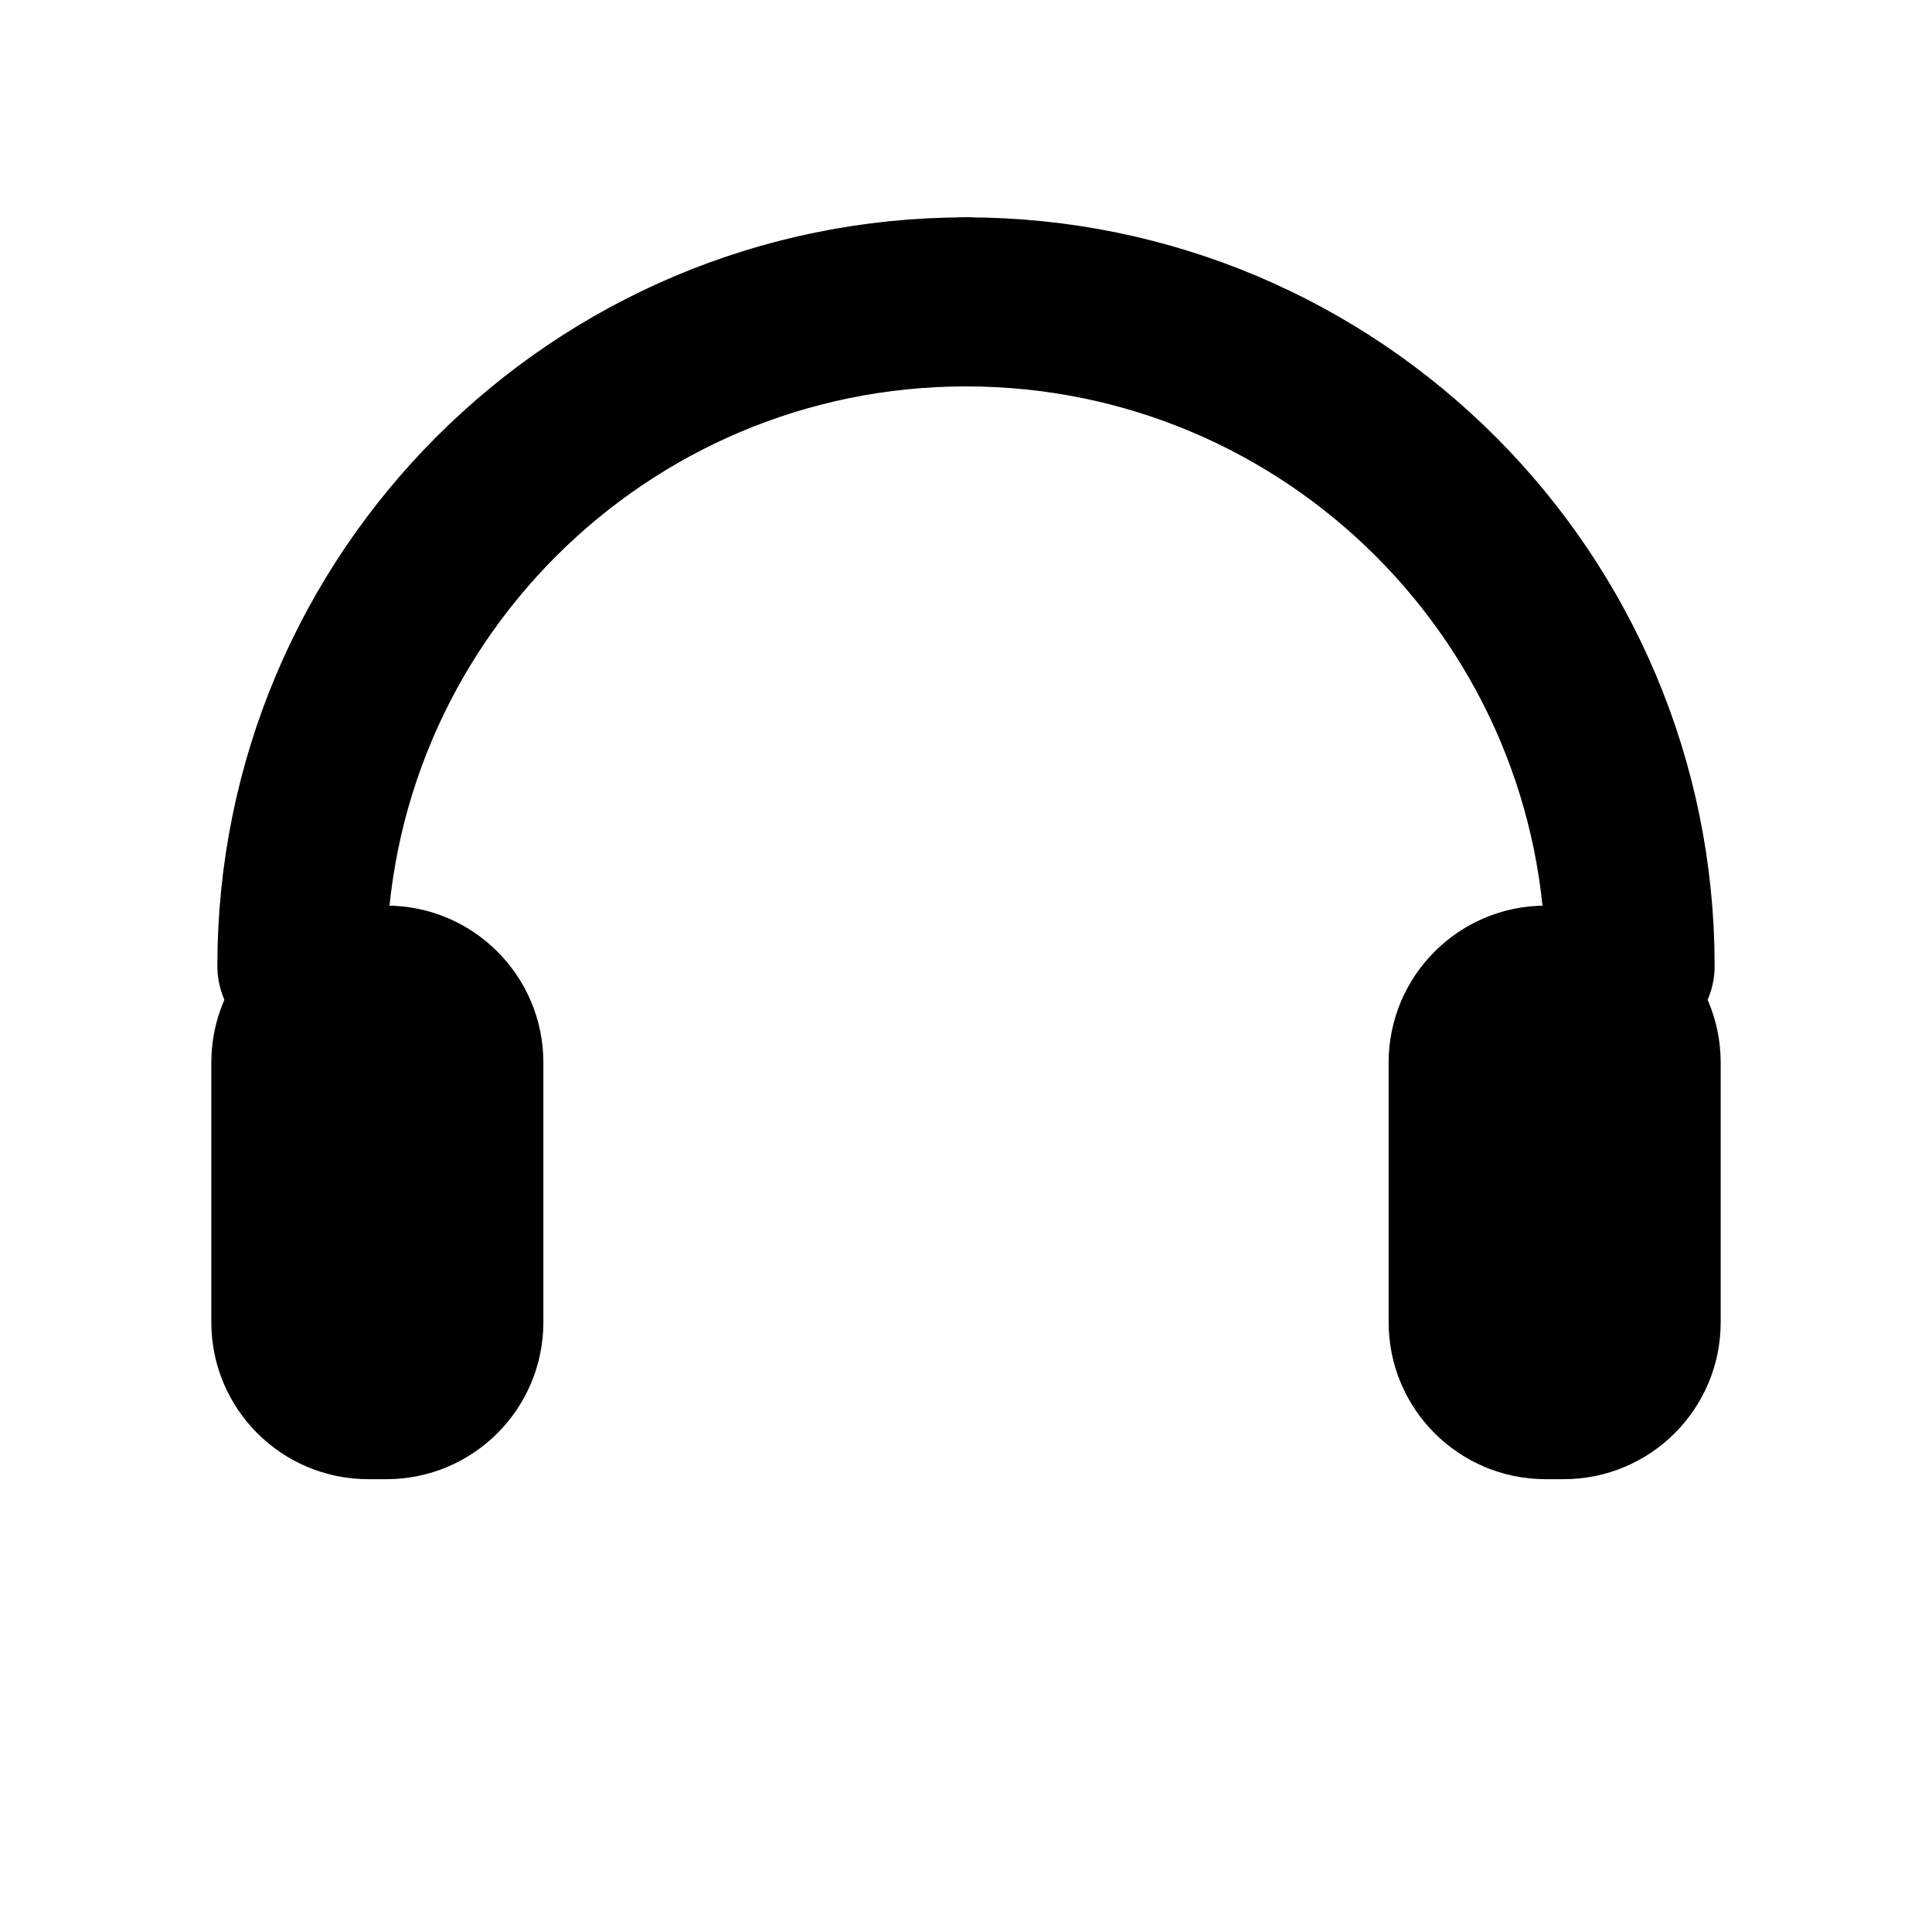
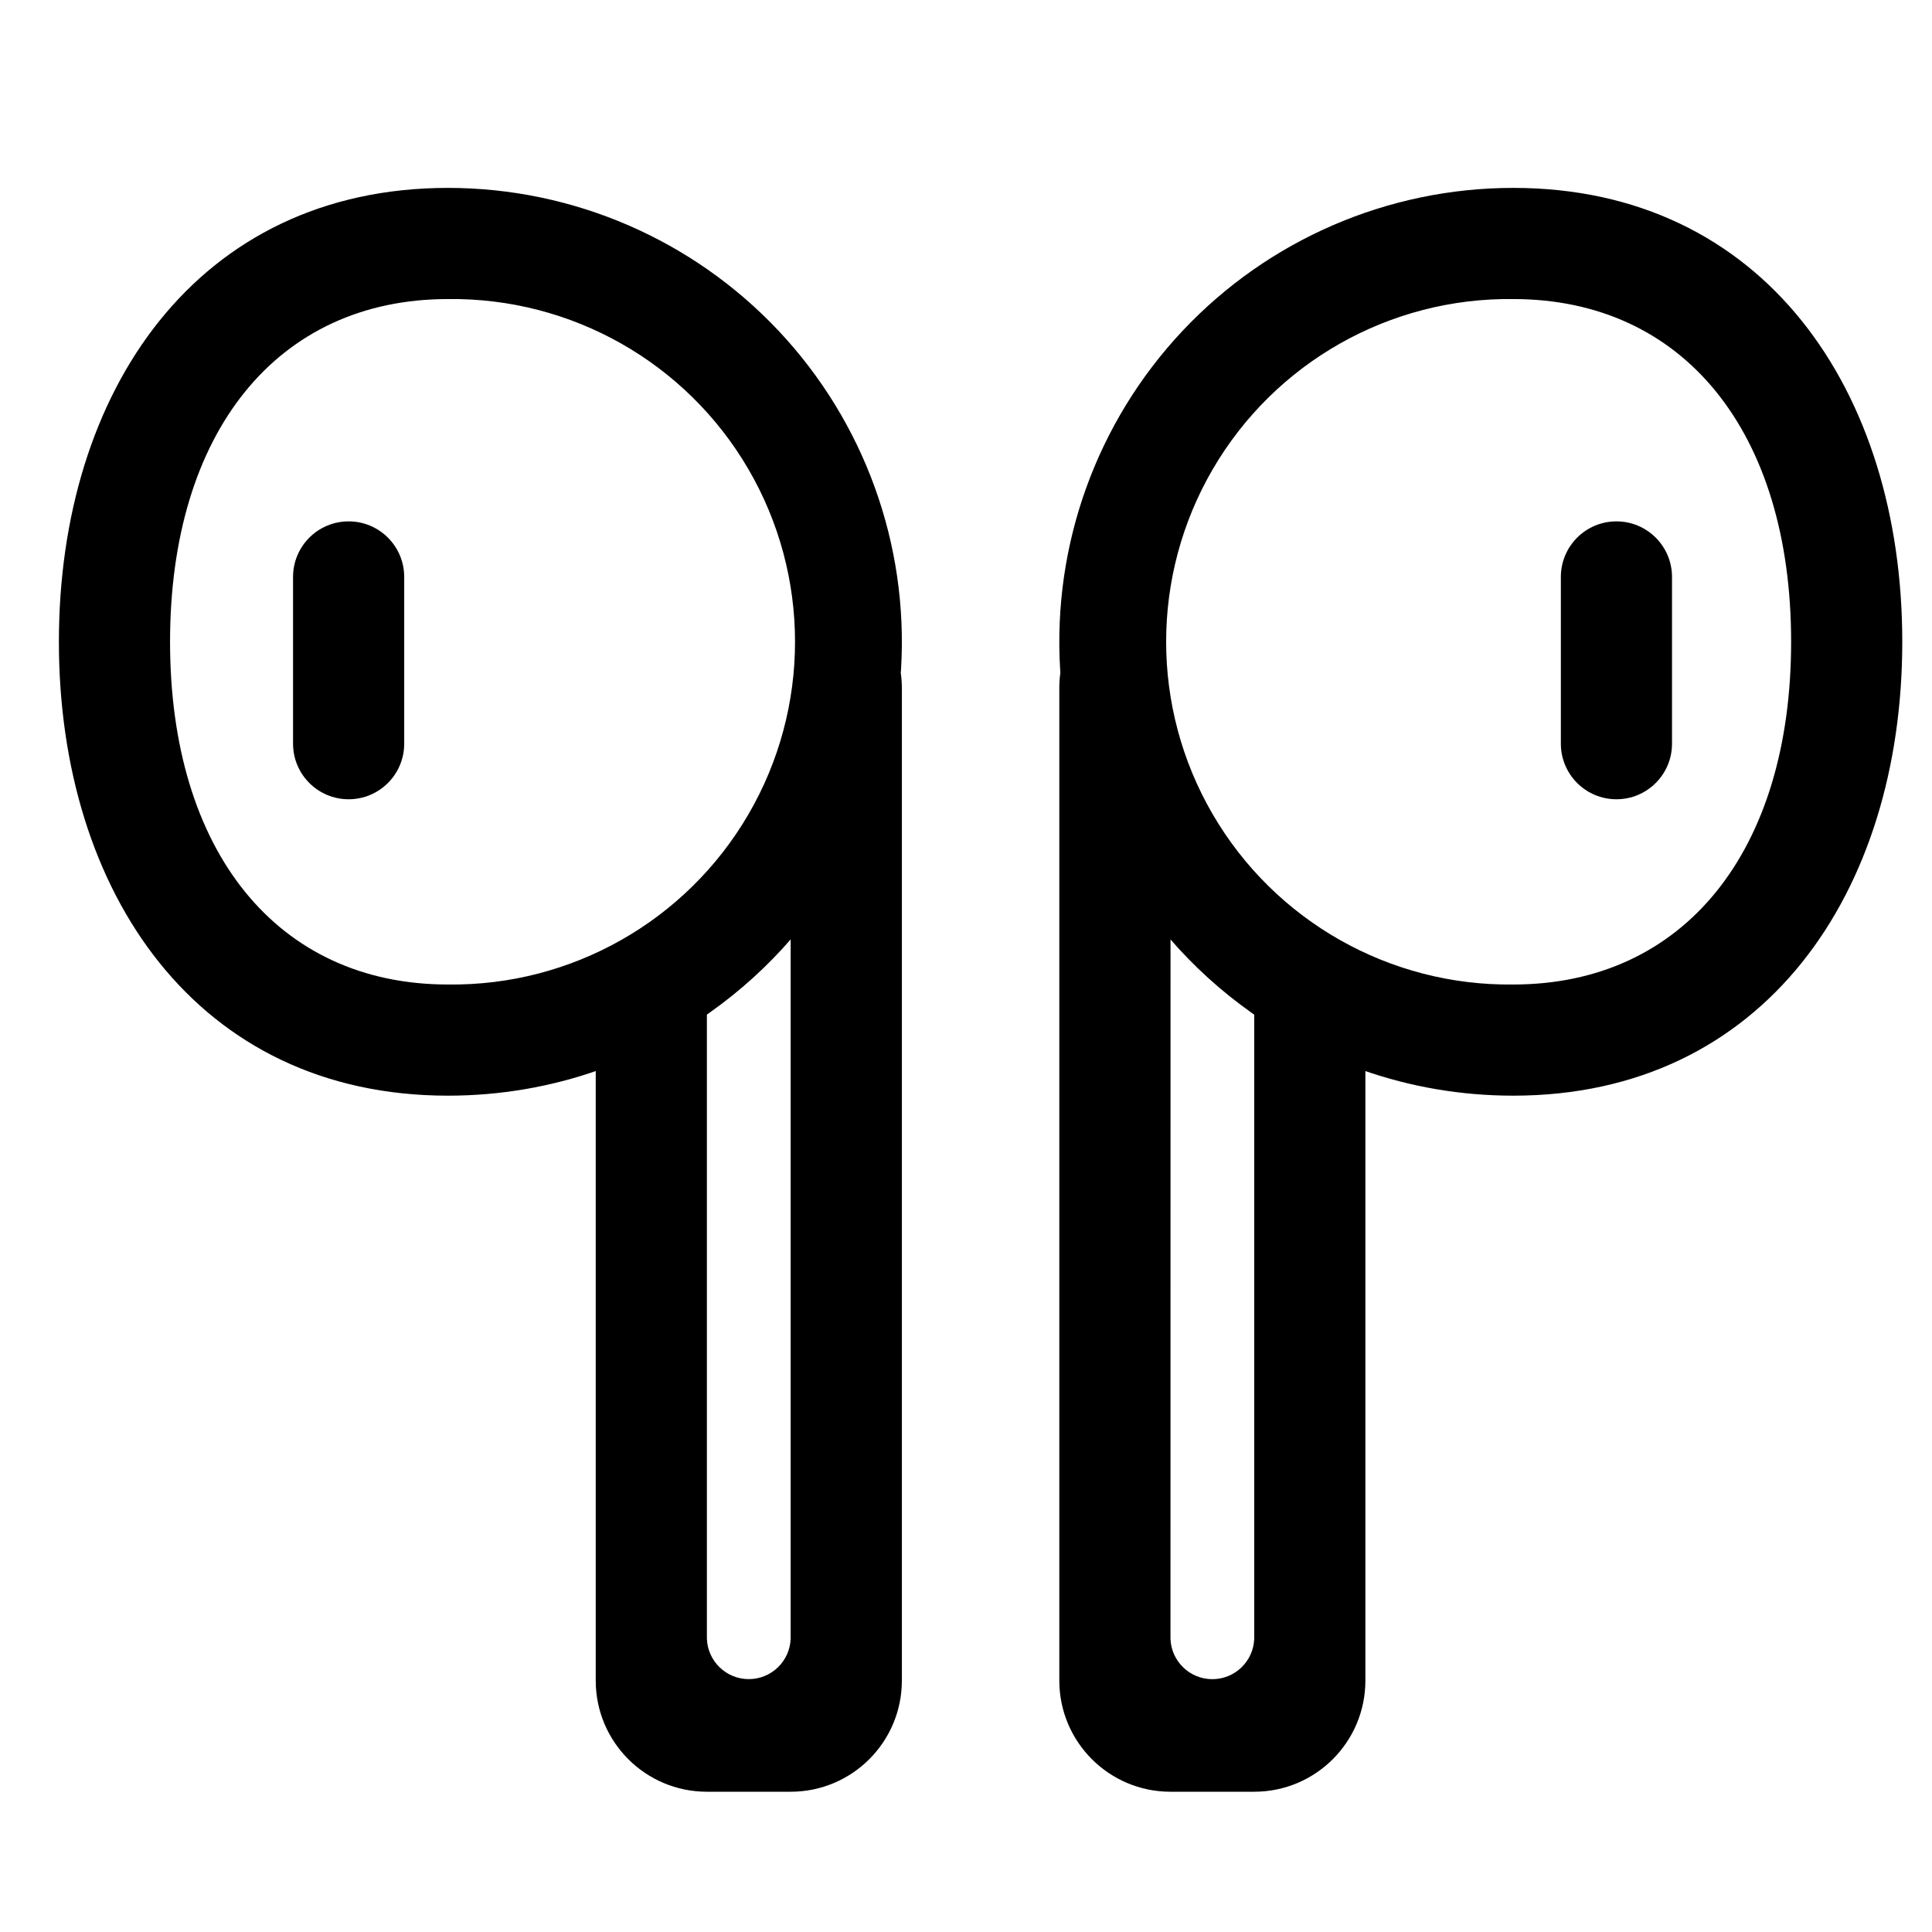
- <svg xmlns="http://www.w3.org/2000/svg" viewBox="0 0 32 32" fill="currentColor">
-   <path d="M16 5 a11 11 0 0 1 11 11" fill="none" stroke="currentColor" stroke-width="2.8" stroke-linecap="round" />
-   <path d="M16 5 a11 11 0 0 0 -11 11" fill="none" stroke="currentColor" stroke-width="2.8" stroke-linecap="round" />
-   <rect x="3.5" y="15" width="5.5" height="9.5" rx="2.6" />
-   <rect x="23" y="15" width="5.5" height="9.5" rx="2.6" />
+ <svg xmlns="http://www.w3.org/2000/svg" viewBox="0 0 1024 1024" fill="currentColor">
+   <path d="M237.421 99.589c-132.855 0-206.206 107.698-206.206 240.583 0 132.855 73.35 240.554 206.206 240.554 27.956 0 54.792-4.743 79.743-13.521l-1.414 0.471v323.065a58.916 58.916 0 0 0 58.916 58.916h44.423a58.916 58.916 0 0 0 58.916-58.916V364.71c0-2.74-0.206-5.45-0.589-8.101l0.088-0.943 0.059-0.854A240.583 240.583 0 0 0 237.421 99.589z m182.433 397.417l-0.795 0.884v370.669a22.211 22.211 0 0 1-44.393 0v-330.813l1.473-1.031a241.938 241.938 0 0 0 43.716-39.709zM237.421 158.505a181.667 181.667 0 1 1 0 363.305c-90.583 0-147.29-70.67-147.29-181.638C90.131 229.174 146.837 158.505 237.421 158.505z m-52.641 117.832a29.458 29.458 0 0 0-29.458 29.458v88.374a29.458 29.458 0 1 0 58.916 0v-88.374a29.458 29.458 0 0 0-29.458-29.458zM802.041 99.589c132.855 0 206.206 107.698 206.206 240.583 0 132.855-73.35 240.554-206.206 240.554-27.985 0-54.792-4.743-79.743-13.521l1.385 0.471v323.065a58.916 58.916 0 0 1-58.916 58.916H620.374a58.916 58.916 0 0 1-58.916-58.916V364.71c0-2.74 0.177-5.45 0.56-8.101l-0.059-0.943-0.059-0.854A240.583 240.583 0 0 1 802.041 99.589z m-182.433 397.417l0.795 0.884L620.374 868.588a22.211 22.211 0 0 0 44.393 0v-330.813l-1.473-1.031a241.938 241.938 0 0 1-43.686-39.709zM802.041 158.505a181.667 181.667 0 1 0 0 363.305c90.554 0 147.29-70.67 147.29-181.638 0-110.998-56.736-181.667-147.29-181.667z m54.703 117.832a29.458 29.458 0 0 1 29.458 29.458v88.374a29.458 29.458 0 1 1-58.916 0v-88.374a29.458 29.458 0 0 1 29.458-29.458z" />
</svg>
